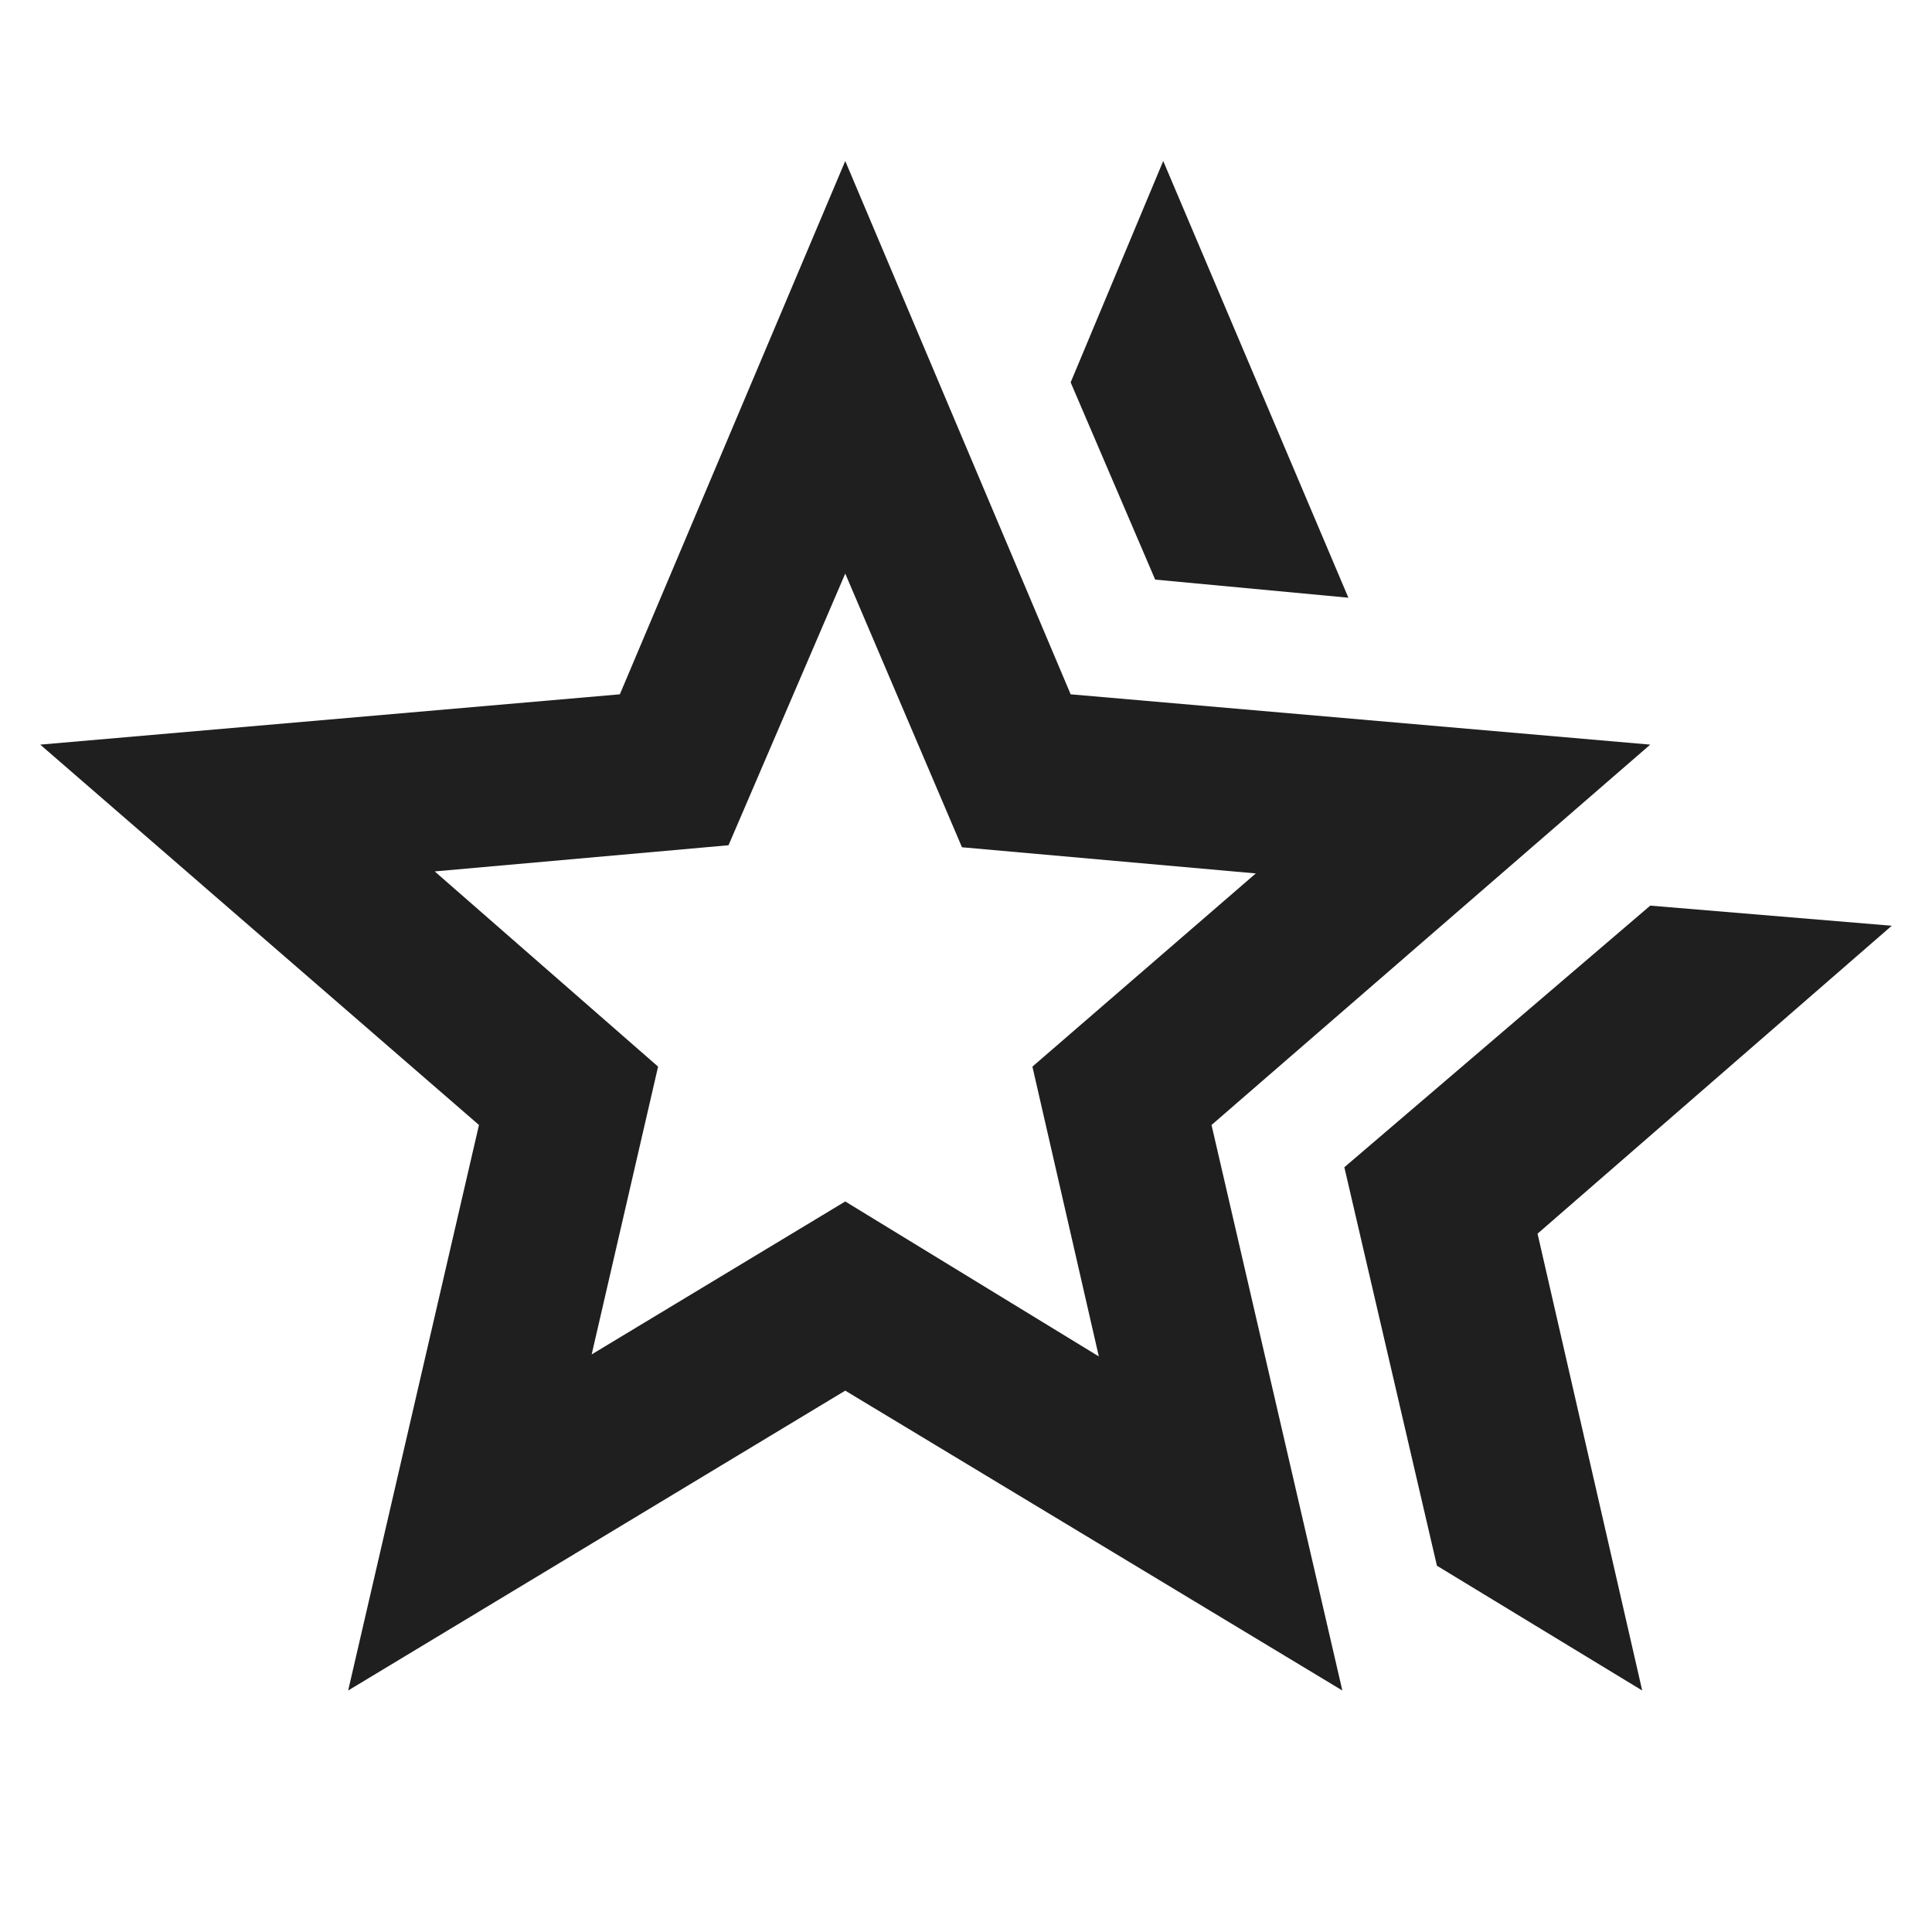
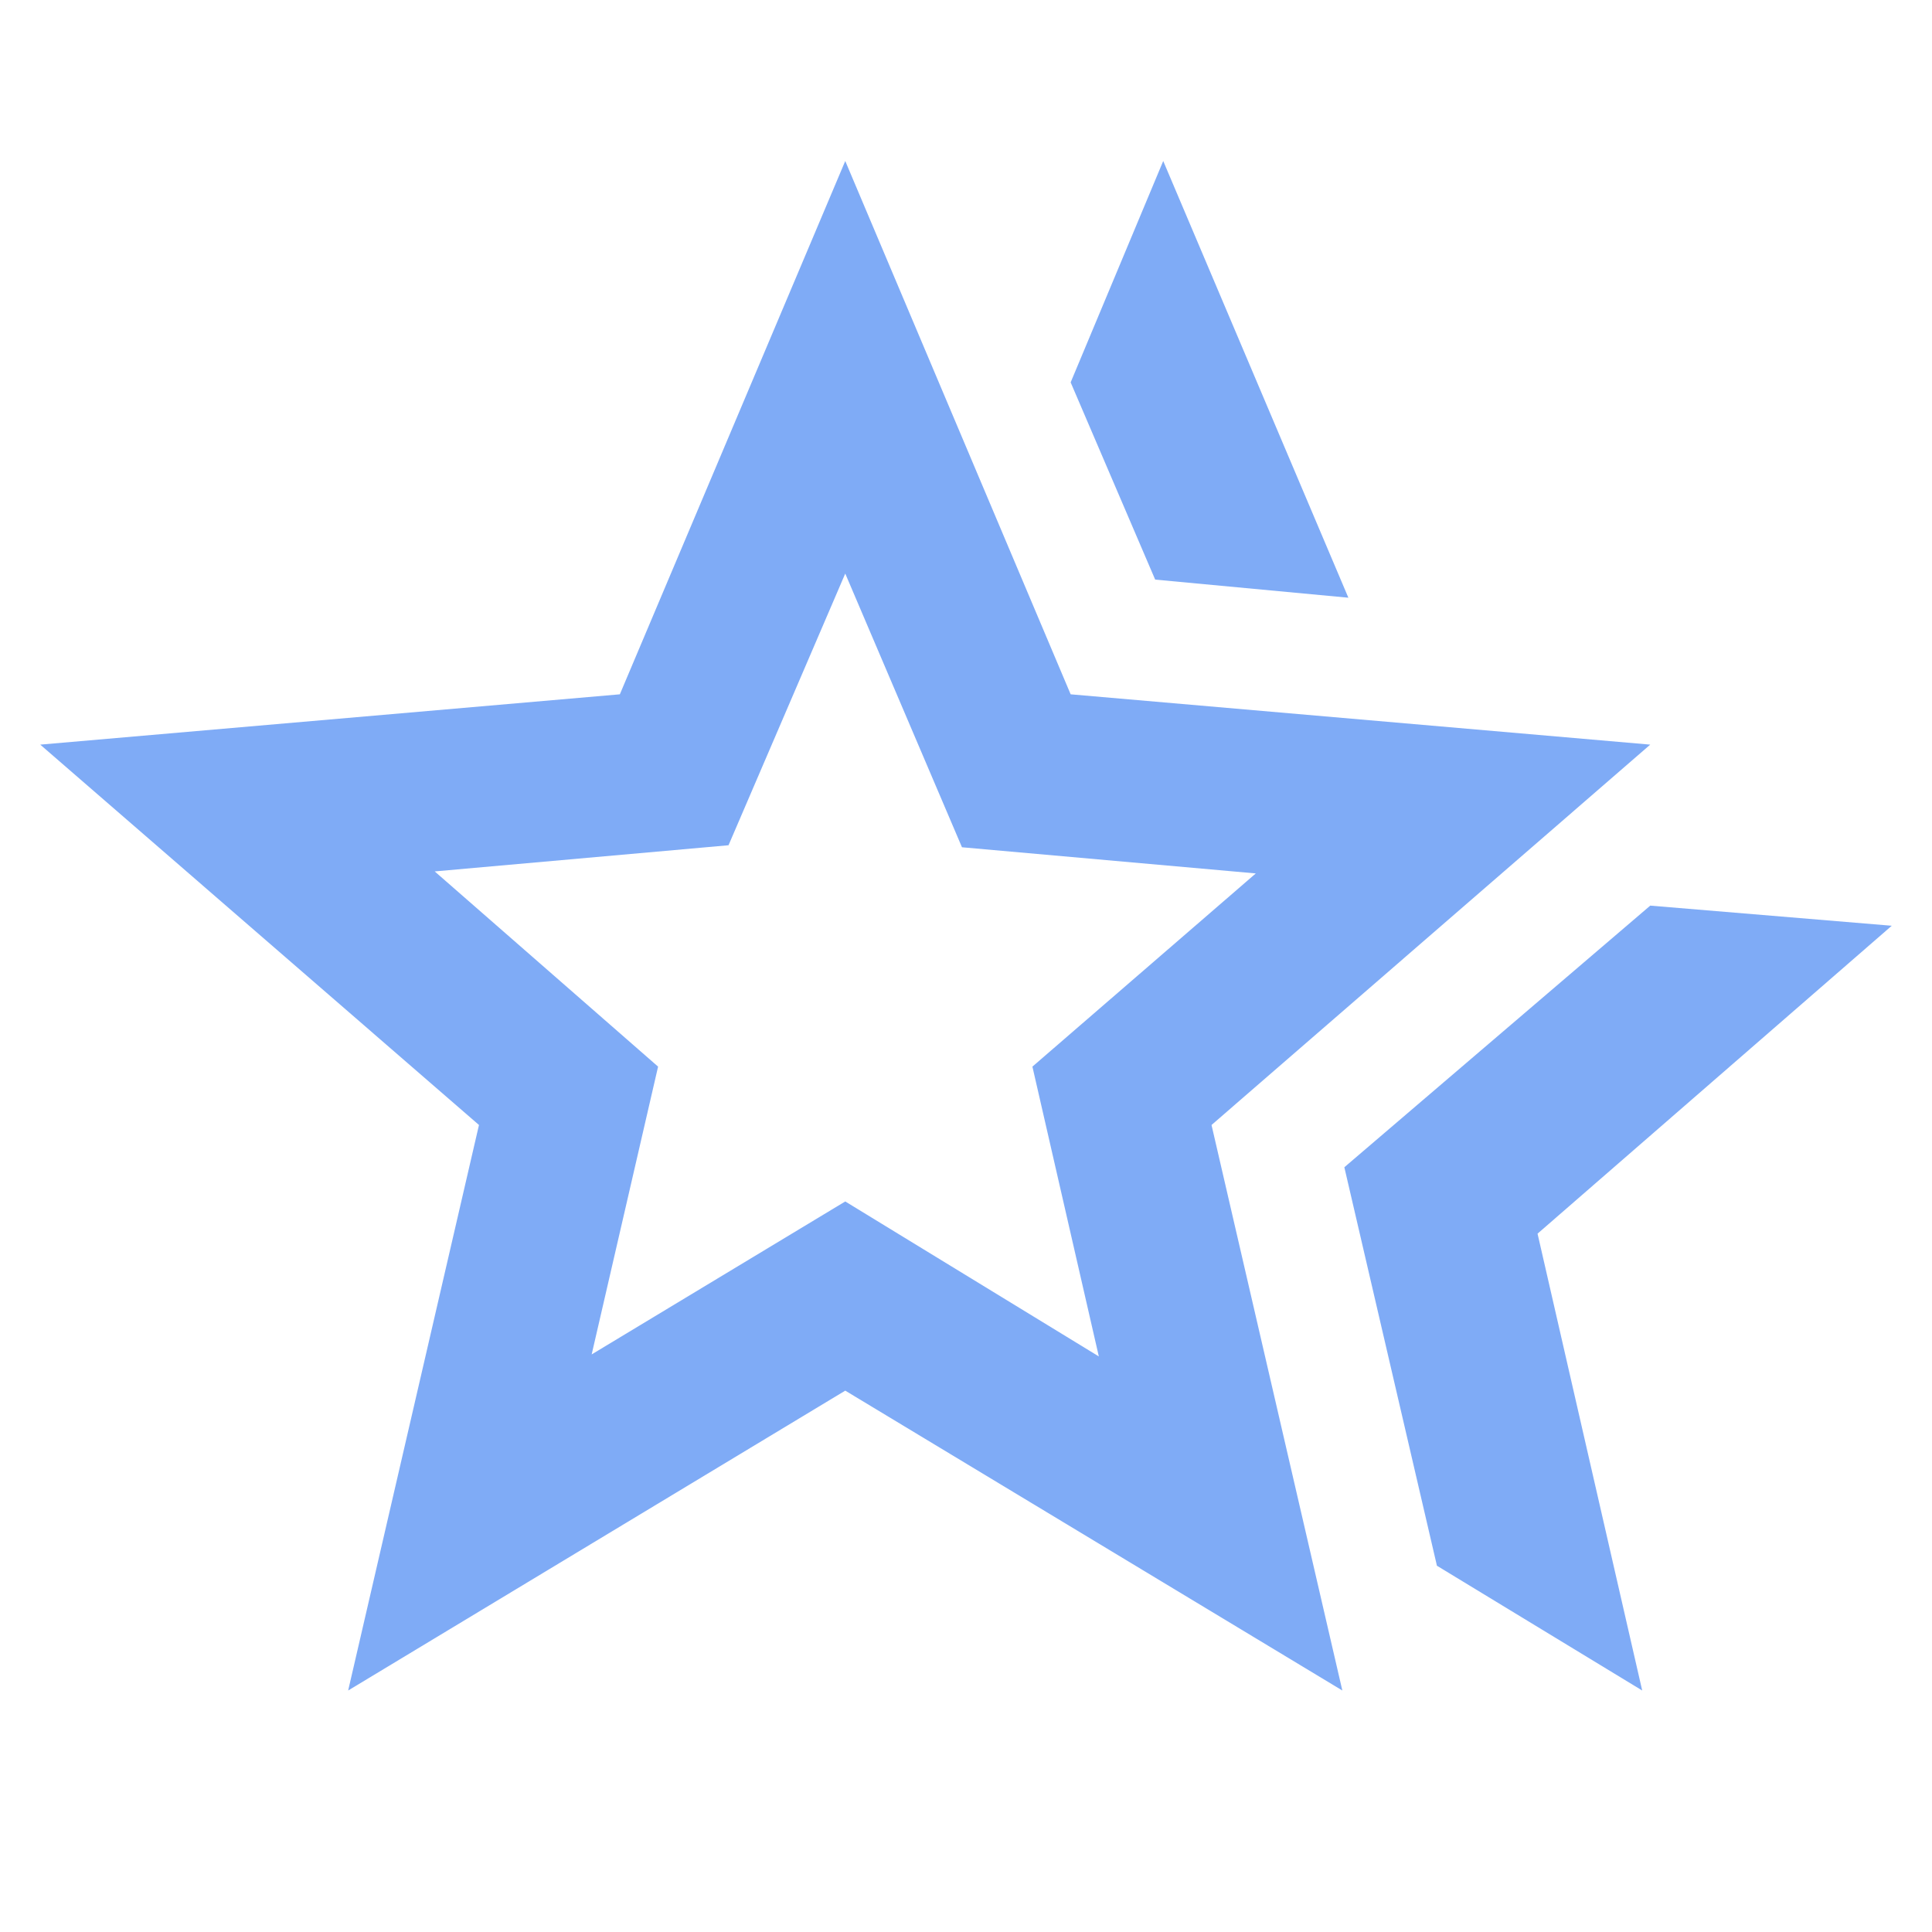
- <svg xmlns="http://www.w3.org/2000/svg" height="24px" viewBox="0 -960 960 960" width="24px" fill="#1f1f1f">
-   <path d="m668-380 152-130 120 10-176 153 52 227-102-62-46-198Zm-94-292-42-98 46-110 92 217-96-9ZM294-287l126-76 126 77-33-144 111-96-146-13-58-136-58 135-146 13 111 97-33 143ZM173-120l65-281L20-590l288-25 112-265 112 265 288 25-218 189 65 281-247-149-247 149Zm247-340Z" />
+ <svg xmlns="http://www.w3.org/2000/svg" width="24" height="24" viewBox="0 0 24 24" fill="none">
+   <path d="M16.7 14.5L20.5 11.25L23.5 11.5L19.1 15.325L20.4 21L17.85 19.45L16.7 14.5ZM14.35 7.2L13.3 4.75L14.45 2L16.75 7.425L14.35 7.2ZM7.35 16.825L10.5 14.925L13.65 16.85L12.825 13.25L15.6 10.85L11.95 10.525L10.5 7.125L9.05 10.5L5.4 10.825L8.175 13.25L7.35 16.825ZM4.325 21L5.95 13.975L0.5 9.25L7.7 8.625L10.5 2L13.3 8.625L20.5 9.25L15.05 13.975L16.675 21L10.5 17.275L4.325 21Z" fill="#4988F2" fill-opacity="0.7" />
</svg>
